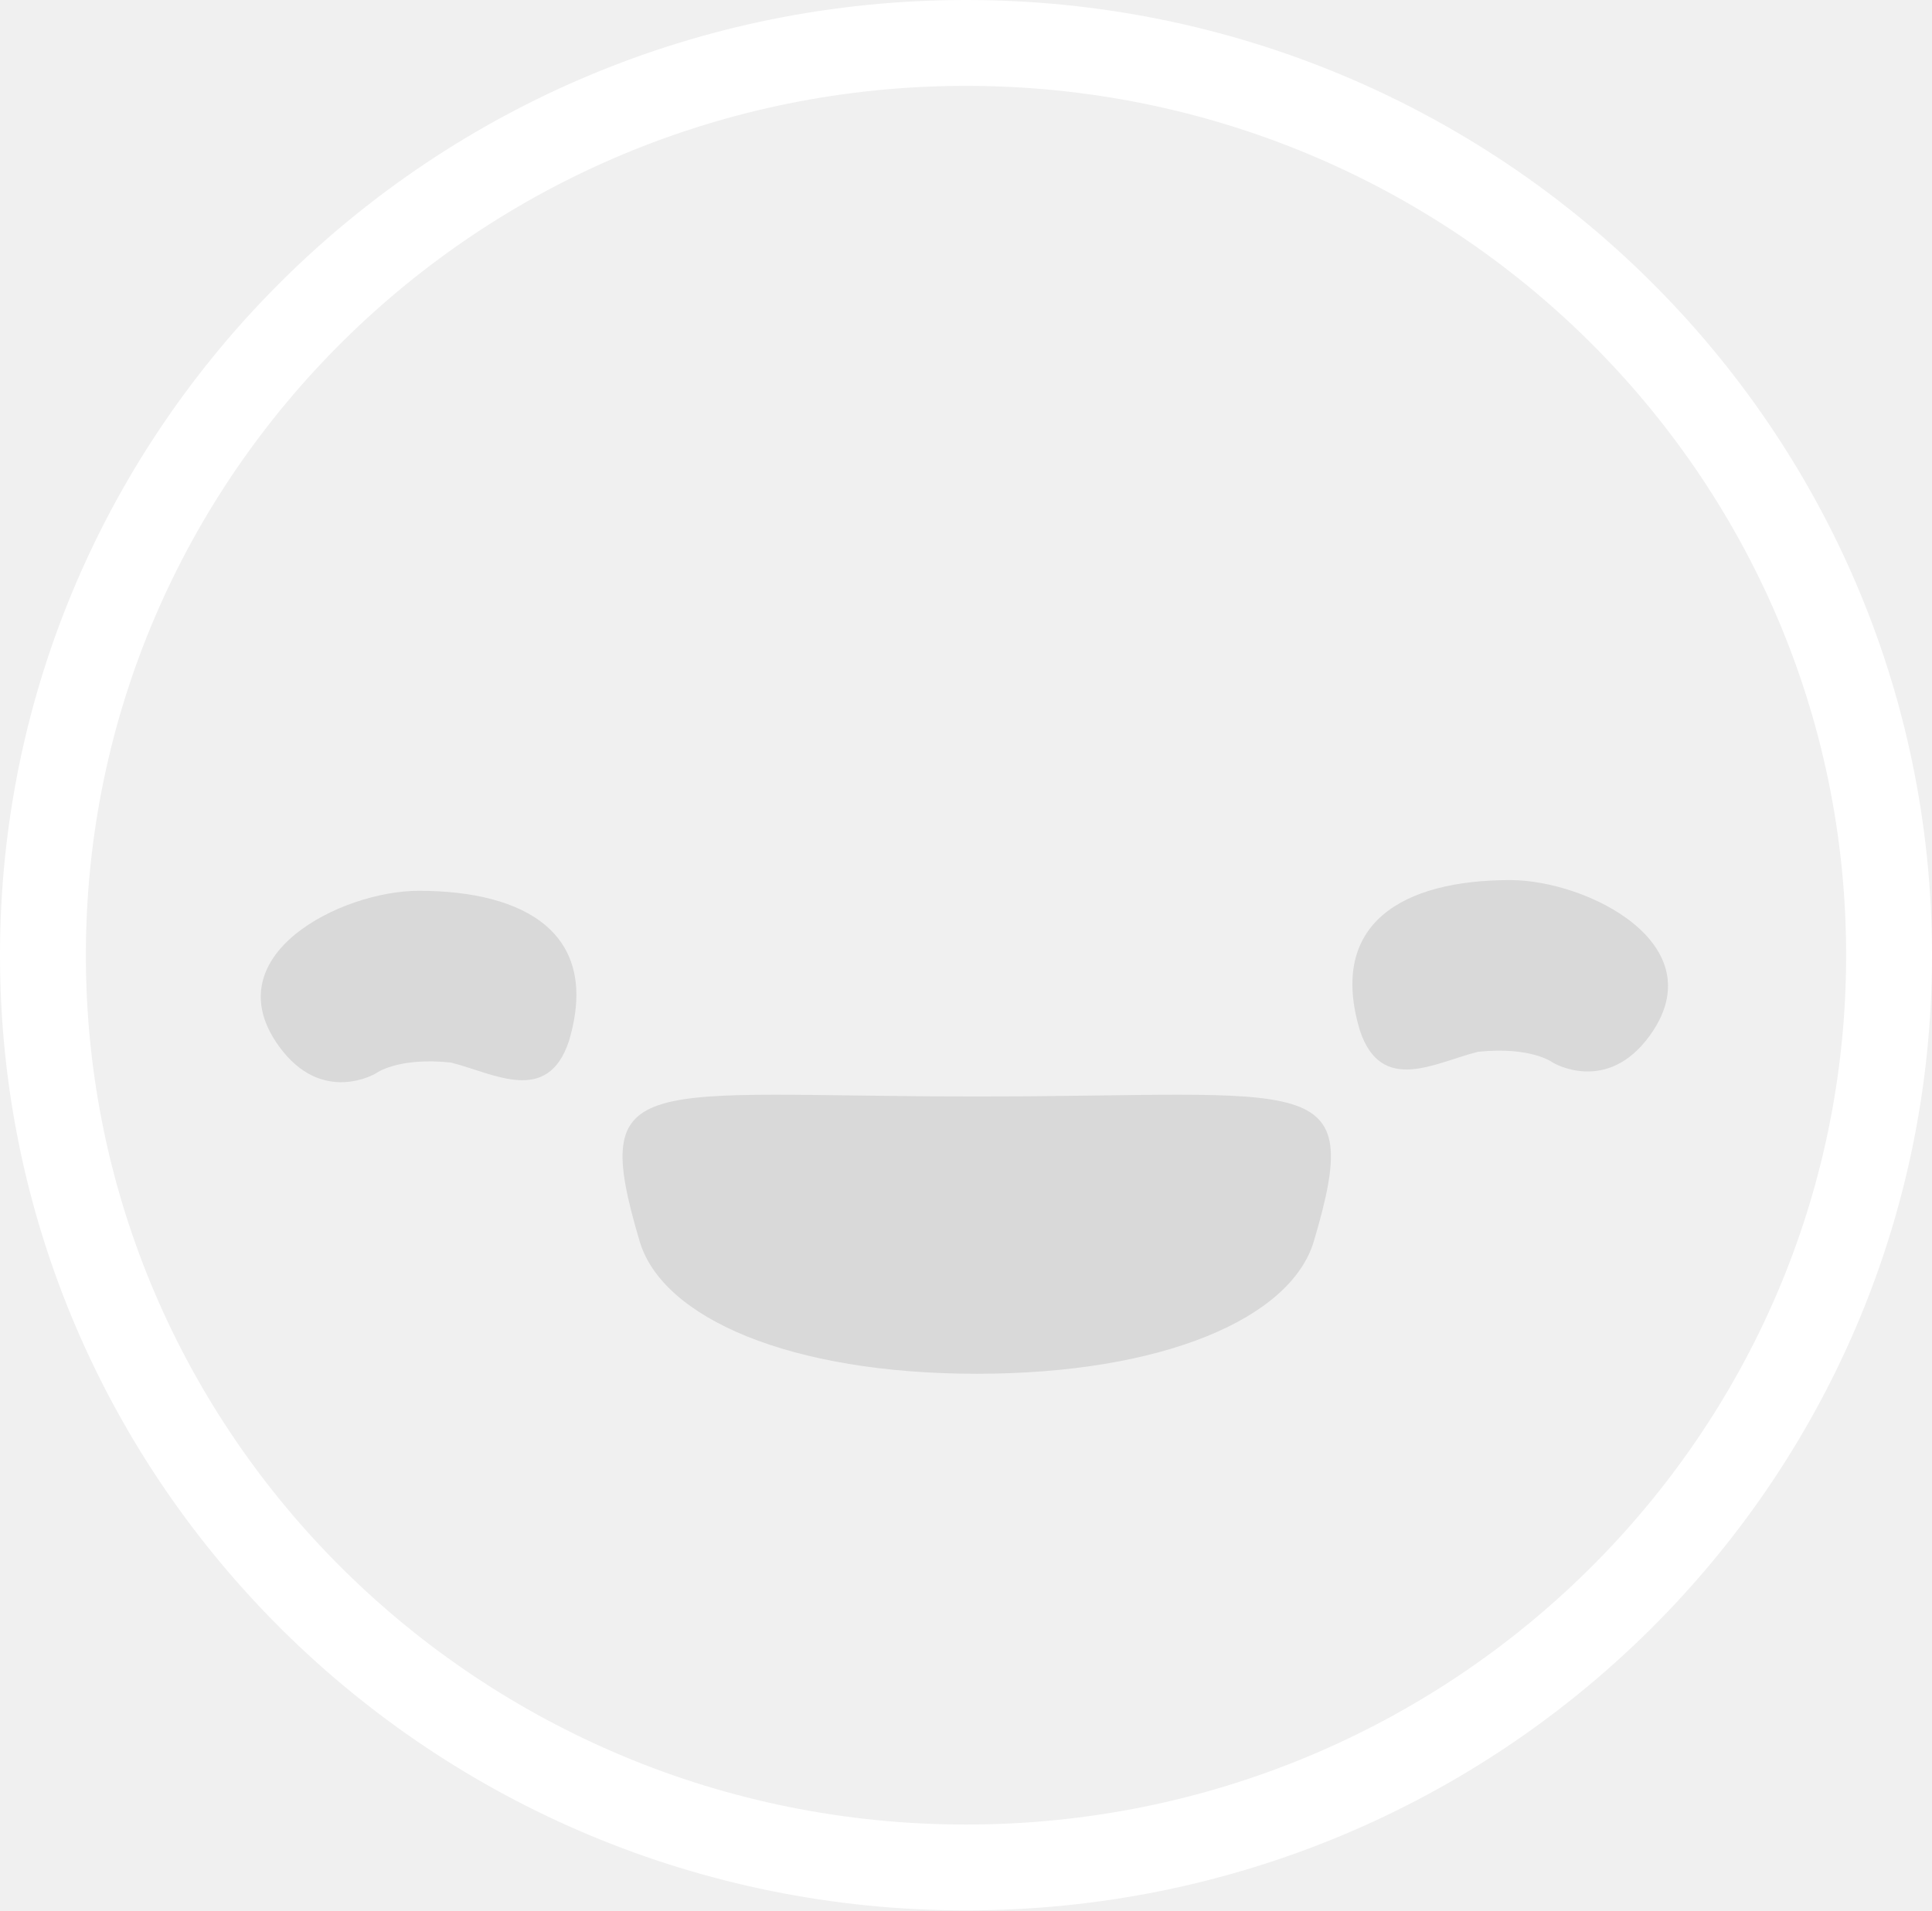
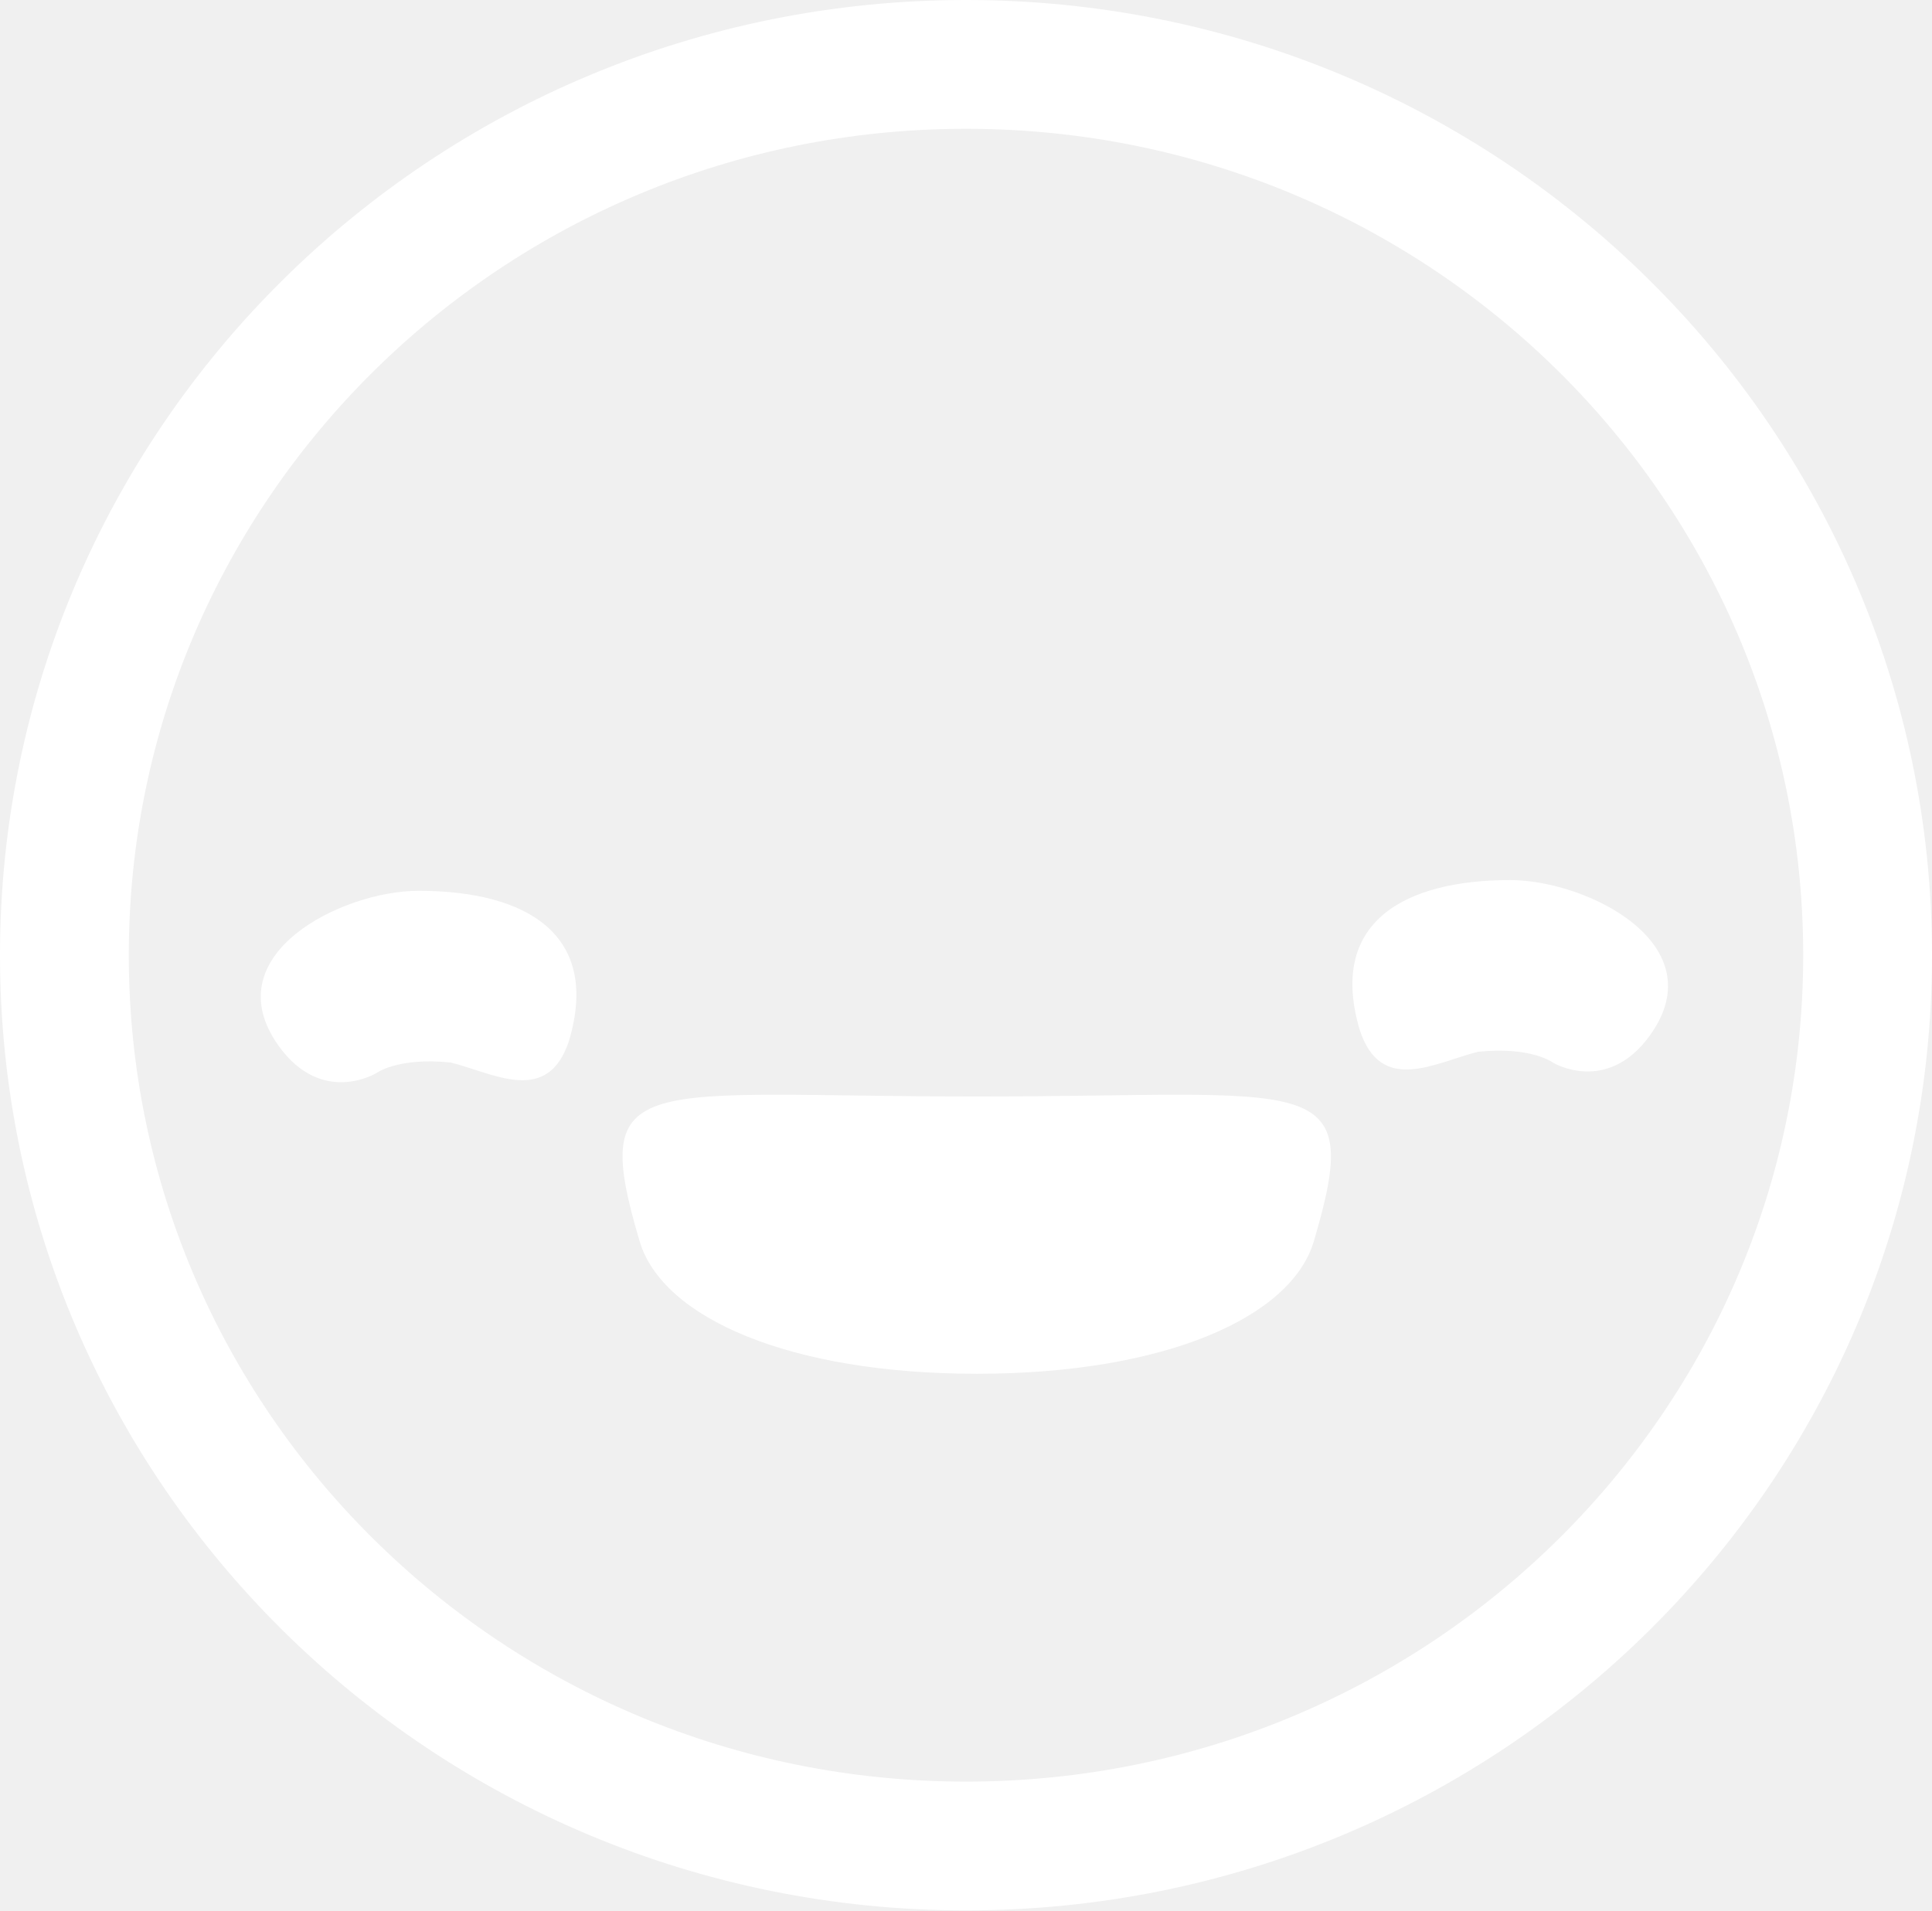
<svg xmlns="http://www.w3.org/2000/svg" width="90" height="89" viewBox="0 0 90 89" fill="none">
-   <path d="M45 2C68.769 2 88 21.049 88 44.5C88 67.951 68.769 87 45 87C21.231 87 2 67.951 2 44.5C2 21.049 21.231 2 45 2Z" stroke="white" stroke-width="4" />
-   <path d="M26.5 48.51C25.5 51.51 23 50 21 49.5C18.5 49.24 17.5 50.01 17.5 50.01C17.5 50.01 15 51.51 13 48.75C9.919 44.499 15.91 41.5 19.5 41.5C24.5 41.5 28 43.51 26.5 48.51Z" fill="#D9D9D9" />
-   <path d="M63.35 48.01C64.35 51.01 66.85 49.5 68.85 49C71.35 48.74 72.35 49.51 72.35 49.51C72.35 49.51 74.85 51.01 76.85 48.25C79.931 43.999 73.94 41 70.35 41C65.35 41 61.85 43.01 63.35 48.01Z" fill="#D9D9D9" />
-   <path d="M61.204 57.826C60.139 61.416 54.173 64 45.5 64C36.827 64 30.861 61.416 29.796 57.826C27.402 49.752 29.796 51.082 45.5 51.082C61.204 51.082 63.598 49.752 61.204 57.826Z" fill="#D9D9D9" />
+   <path d="M45 3C68.228 3 87 21.612 87 44.5C87 67.388 68.228 86 45 86C21.772 86 3 67.388 3 44.5C3 21.612 21.772 3 45 3Z" stroke="white" stroke-width="6" />
+   <path d="M26.5 48.51C25.5 51.51 23 50 21 49.5C18.5 49.24 17.5 50.01 17.5 50.01C17.5 50.01 15 51.51 13 48.75C9.919 44.499 15.91 41.5 19.5 41.5C24.5 41.5 28 43.51 26.5 48.51Z" fill="white" />
+   <path d="M63.35 48.01C64.35 51.01 66.85 49.5 68.85 49C71.35 48.74 72.35 49.51 72.35 49.51C72.35 49.51 74.85 51.01 76.85 48.25C79.931 43.999 73.94 41 70.35 41C65.35 41 61.85 43.01 63.35 48.01Z" fill="white" />
+   <path d="M61.204 57.826C60.139 61.416 54.173 64 45.5 64C36.827 64 30.861 61.416 29.796 57.826C27.402 49.752 29.796 51.082 45.5 51.082C61.204 51.082 63.598 49.752 61.204 57.826Z" fill="white" />
</svg>
